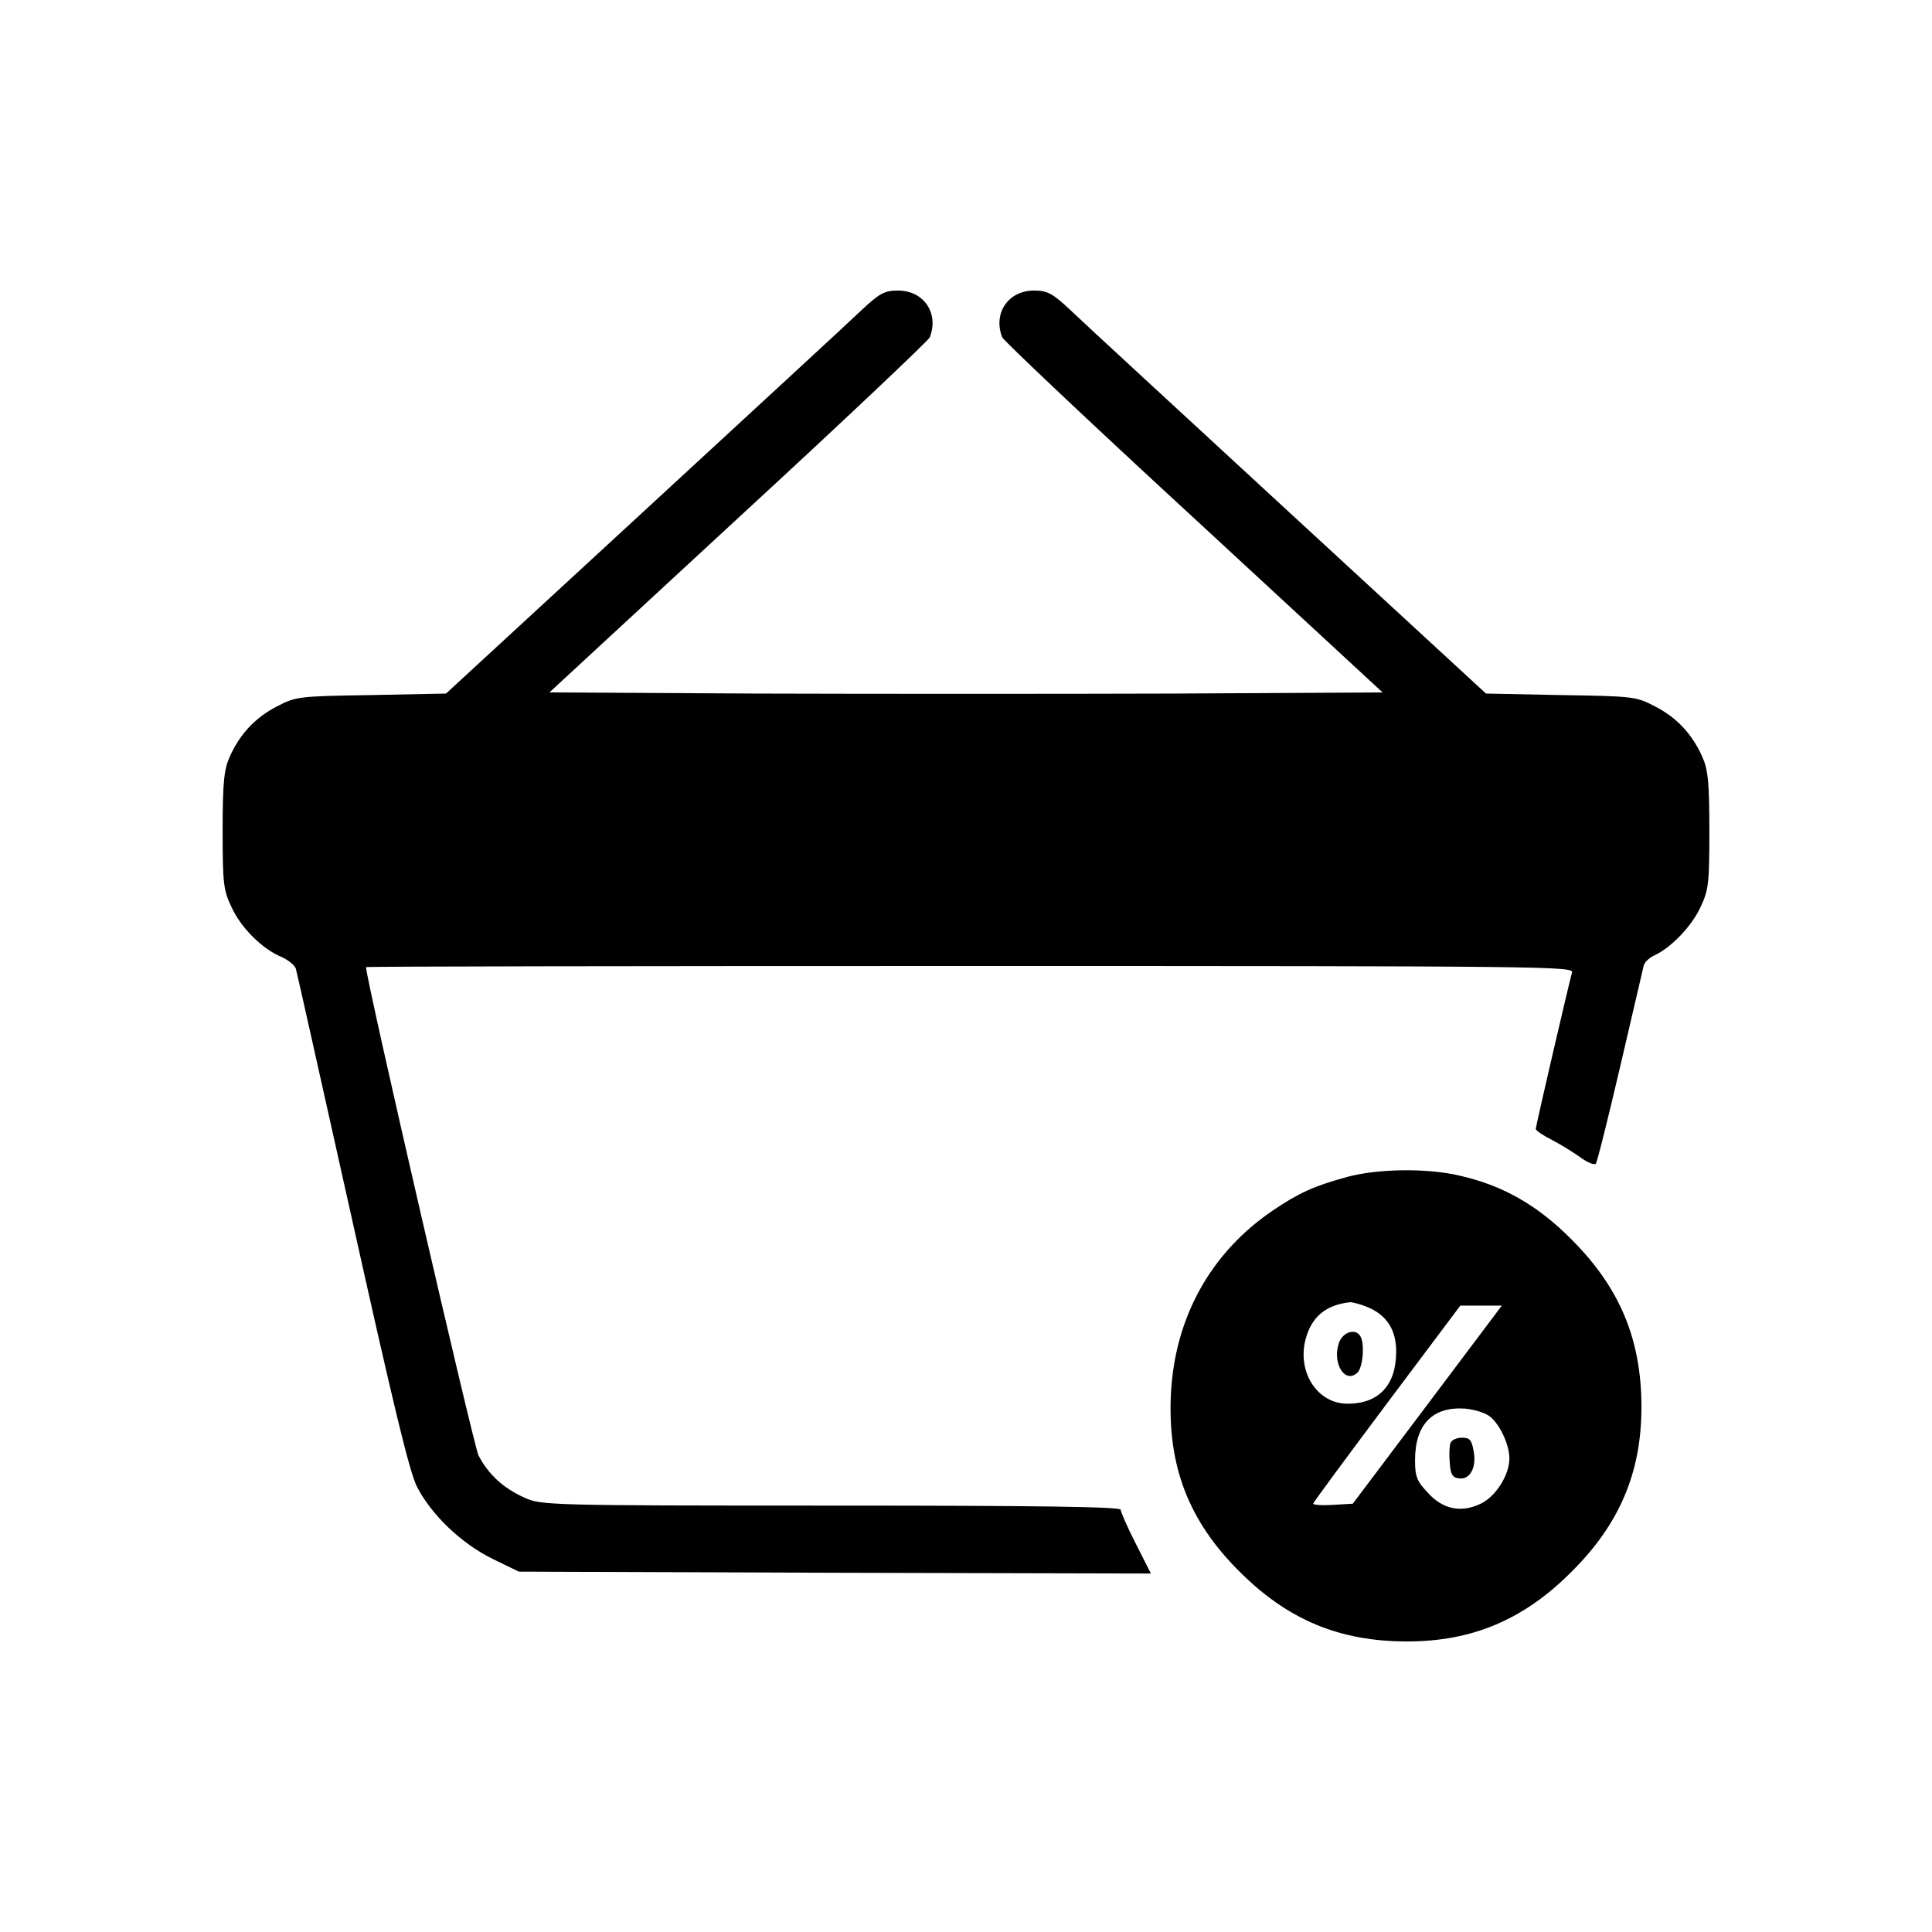
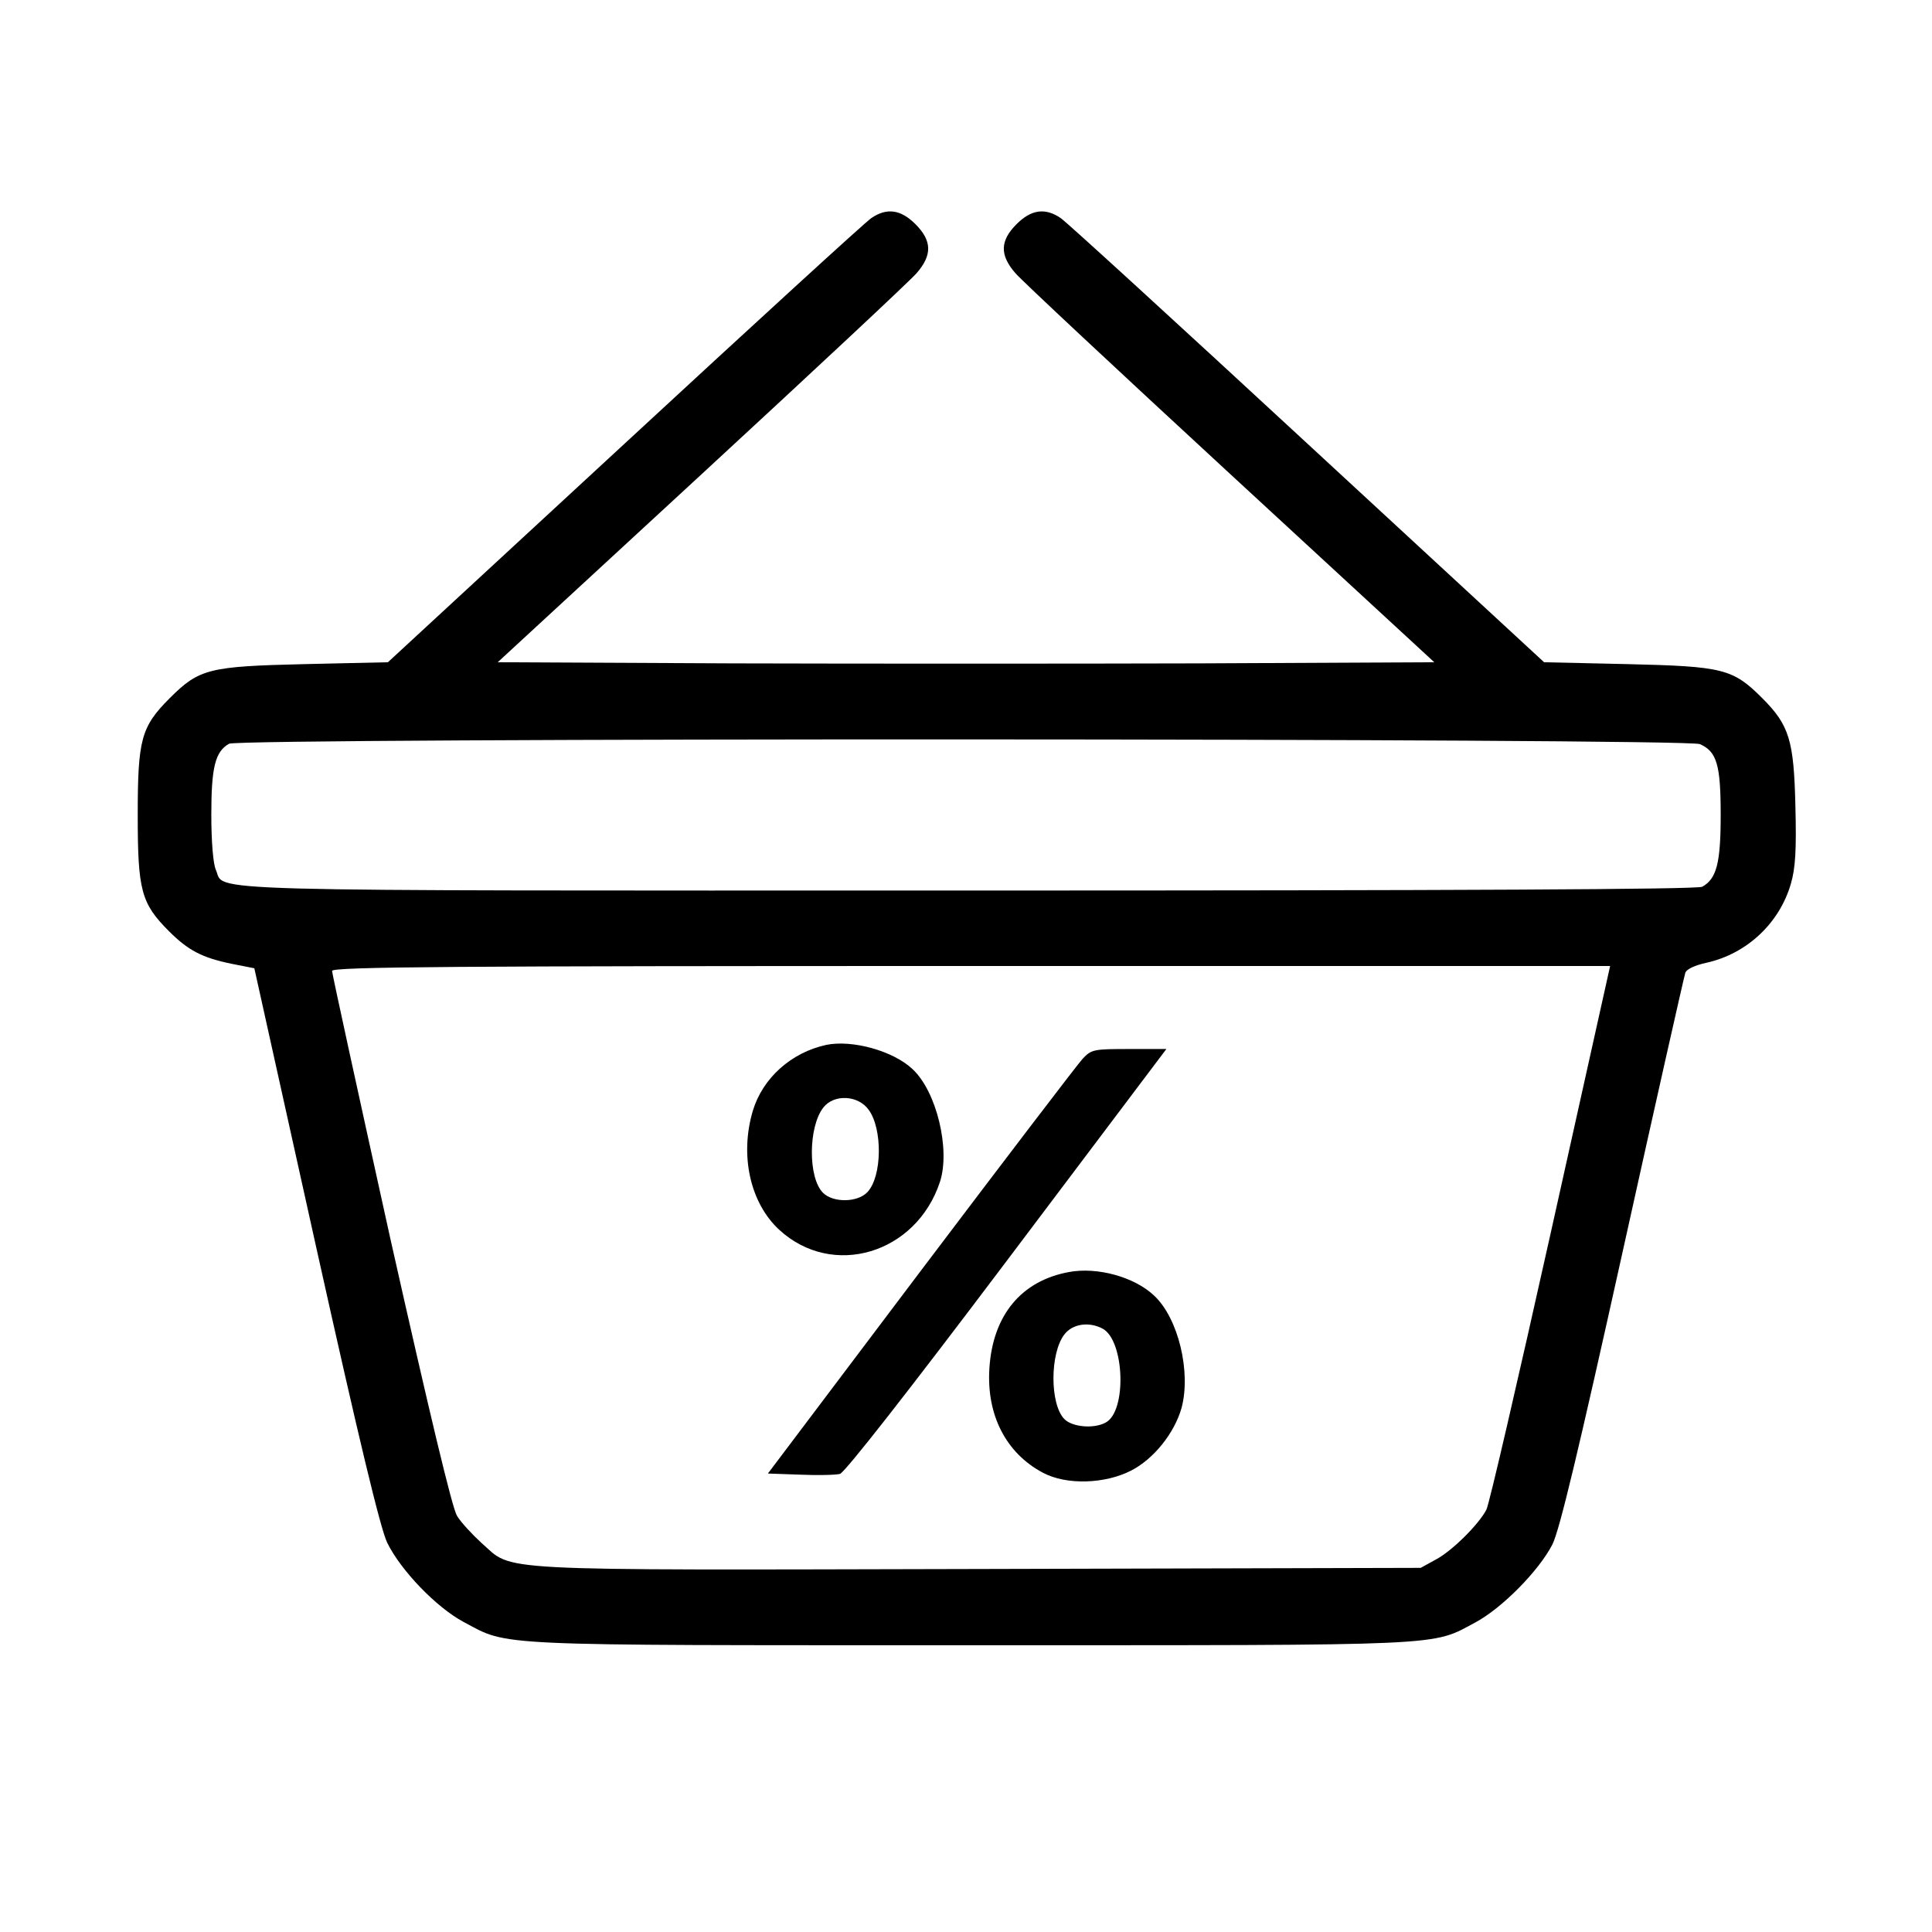
<svg xmlns="http://www.w3.org/2000/svg" version="1.0" width="512pt" height="512pt" viewBox="0 0 512 512" preserveAspectRatio="xMidYMid meet">
  <g transform="translate(0,512) scale(0.1,-0.1)" fill="#000000" stroke="none">
-     <path d="M2282 4297 c-31 -30 -292 -270 -578 -534 l-522 -481 -198 -4 c-194 -3 -200 -4 -250 -30 -58 -30 -98 -73 -125 -133 -15 -33 -19 -66 -19 -195 0 -142 2 -159 24 -205 25 -54 81 -110 132 -131 18 -8 35 -22 38 -31 3 -10 70 -311 150 -669 107 -481 151 -665 171 -704 38 -74 117 -150 200 -191 l70 -34 837 -3 838 -2 -40 79 c-22 43 -40 84 -40 90 0 8 -219 11 -767 11 -751 0 -769 1 -813 21 -56 25 -96 62 -122 112 -13 27 -298 1261 -298 1294 0 2 720 3 1601 3 1519 0 1600 -1 1595 -17 -8 -29 -96 -406 -96 -415 0 -4 19 -17 43 -29 23 -12 57 -33 75 -46 19 -14 37 -21 41 -17 4 5 33 122 65 259 32 138 60 257 62 266 2 9 15 21 28 27 44 20 99 77 122 127 22 46 24 63 24 205 0 129 -4 162 -19 195 -27 60 -67 103 -125 133 -50 26 -56 27 -250 30 l-198 4 -522 481 c-286 264 -547 504 -578 534 -49 46 -62 53 -98 53 -68 0 -109 -60 -84 -124 3 -8 231 -224 507 -478 l501 -463 -552 -3 c-304 -1 -800 -1 -1104 0 l-552 3 501 463 c276 254 504 470 507 478 25 64 -16 124 -84 124 -36 0 -49 -7 -98 -53z" />
-     <path d="M3570 2001 c-88 -24 -129 -43 -197 -89 -165 -112 -260 -284 -270 -487 -9 -190 47 -336 182 -470 128 -128 265 -185 444 -185 173 0 310 58 436 185 127 126 185 263 185 436 0 179 -57 316 -185 444 -89 90 -181 143 -295 169 -87 21 -219 19 -300 -3z m54 -345 c51 -21 76 -60 76 -118 0 -89 -46 -138 -129 -138 -80 0 -134 84 -111 171 16 60 54 91 118 98 7 0 27 -5 46 -13z m159 -258 l-198 -263 -52 -3 c-29 -2 -53 0 -53 3 0 3 88 122 195 265 l195 260 55 0 55 0 -197 -262z m168 -34 c26 -23 49 -74 49 -109 0 -44 -36 -101 -76 -120 -52 -25 -101 -15 -141 30 -28 30 -33 42 -33 85 0 96 47 143 133 137 28 -3 56 -12 68 -23z" />
-     <path d="M3549 1563 c-20 -54 15 -113 49 -80 14 15 19 77 7 96 -12 21 -45 12 -56 -16z" />
-     <path d="M3844 1296 c-3 -8 -4 -31 -2 -52 2 -31 7 -40 25 -42 29 -4 47 30 38 74 -5 28 -10 34 -31 34 -13 0 -27 -6 -30 -14z" />
+     <path d="M2309 4542 c-14 -9 -308 -278 -653 -597 l-628 -580 -222 -5 c-252 -6 -278 -12 -356 -90 -76 -76 -85 -109 -85 -310 0 -200 9 -234 83 -308 51 -51 88 -70 165 -86 l61 -12 163 -735 c116 -522 171 -749 189 -787 36 -74 131 -172 202 -210 122 -65 59 -62 1342 -62 1282 0 1221 -3 1341 61 70 38 167 136 203 206 19 38 69 247 186 775 88 398 163 730 166 739 2 10 25 21 58 28 106 24 192 105 222 209 12 41 15 89 12 205 -4 175 -16 215 -88 287 -78 78 -104 84 -356 90 l-222 5 -628 580 c-345 319 -639 588 -653 597 -41 28 -78 23 -117 -16 -44 -44 -45 -82 -3 -130 16 -19 273 -259 570 -533 l540 -498 -621 -3 c-341 -1 -899 -1 -1240 0 l-621 3 540 498 c297 274 554 514 570 533 42 48 41 86 -3 130 -39 39 -76 44 -117 16z m2196 -1394 c45 -20 55 -55 55 -188 0 -128 -11 -169 -49 -190 -13 -7 -644 -10 -1946 -10 -2095 0 -1967 -4 -1993 55 -7 15 -12 74 -12 146 0 125 10 167 47 188 28 16 3864 15 3898 -1z m-396 -1298 c-87 -390 -163 -719 -170 -731 -21 -40 -92 -110 -134 -132 l-40 -22 -1174 -3 c-1313 -3 -1228 -7 -1315 69 -24 22 -54 54 -65 72 -13 22 -72 269 -176 732 -85 385 -155 705 -155 712 0 11 332 13 1693 13 l1694 0 -158 -710z" />
+     <path d="M2190 2351 c-93 -20 -169 -88 -195 -175 -35 -118 -7 -244 70 -315 141 -130 363 -64 426 127 28 86 -9 240 -73 299 -51 48 -159 78 -228 64z m112 -172 c37 -50 36 -176 -3 -218 -26 -28 -91 -29 -118 -2 -40 40 -39 175 1 226 28 36 92 33 120 -6z" />
+     <path d="M2869 2314 c-13 -14 -206 -267 -429 -562 l-405 -537 85 -3 c47 -2 94 -1 106 2 13 4 180 217 443 566 l422 560 -99 0 c-93 0 -100 -1 -123 -26z" />
+     <path d="M2833 1749 c-126 -23 -202 -114 -211 -255 -8 -124 44 -225 142 -277 62 -33 164 -30 234 6 60 31 114 99 133 165 26 95 -8 239 -73 299 -52 49 -150 76 -225 62z m89 -150 c58 -31 65 -219 8 -249 -31 -17 -88 -12 -109 9 -39 39 -39 175 0 225 22 28 65 34 101 15z" />
  </g>
</svg>
